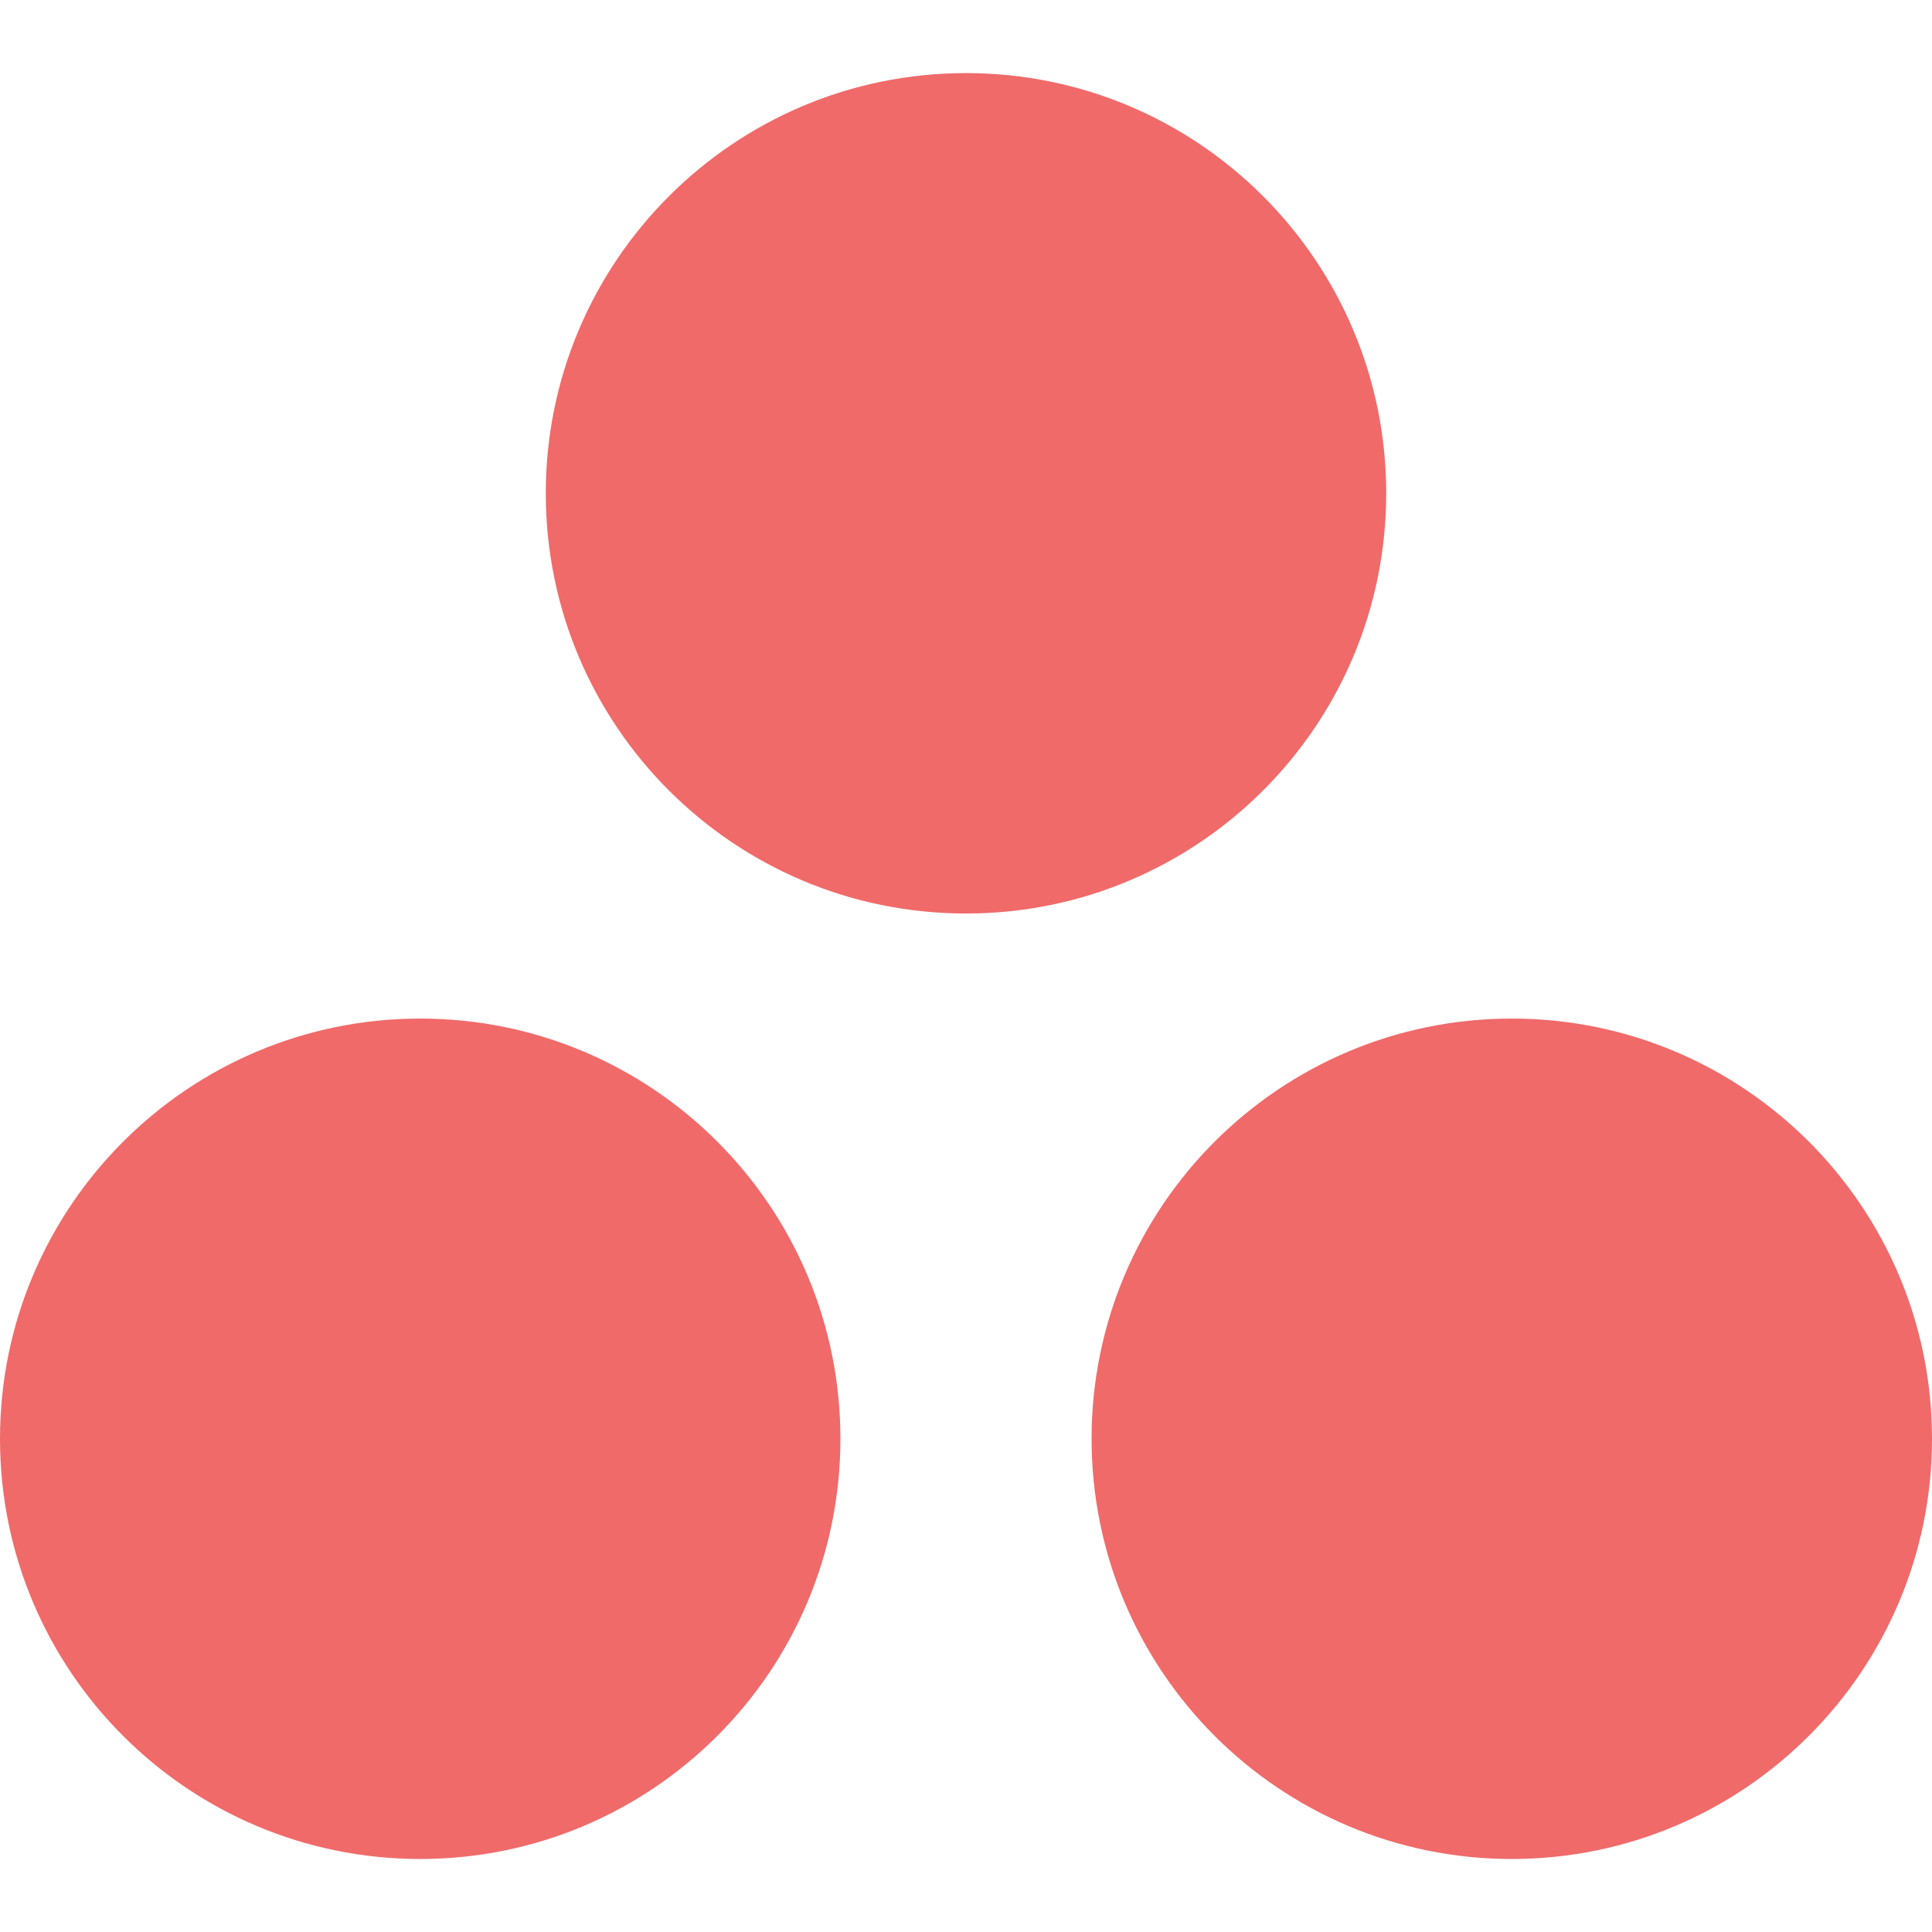
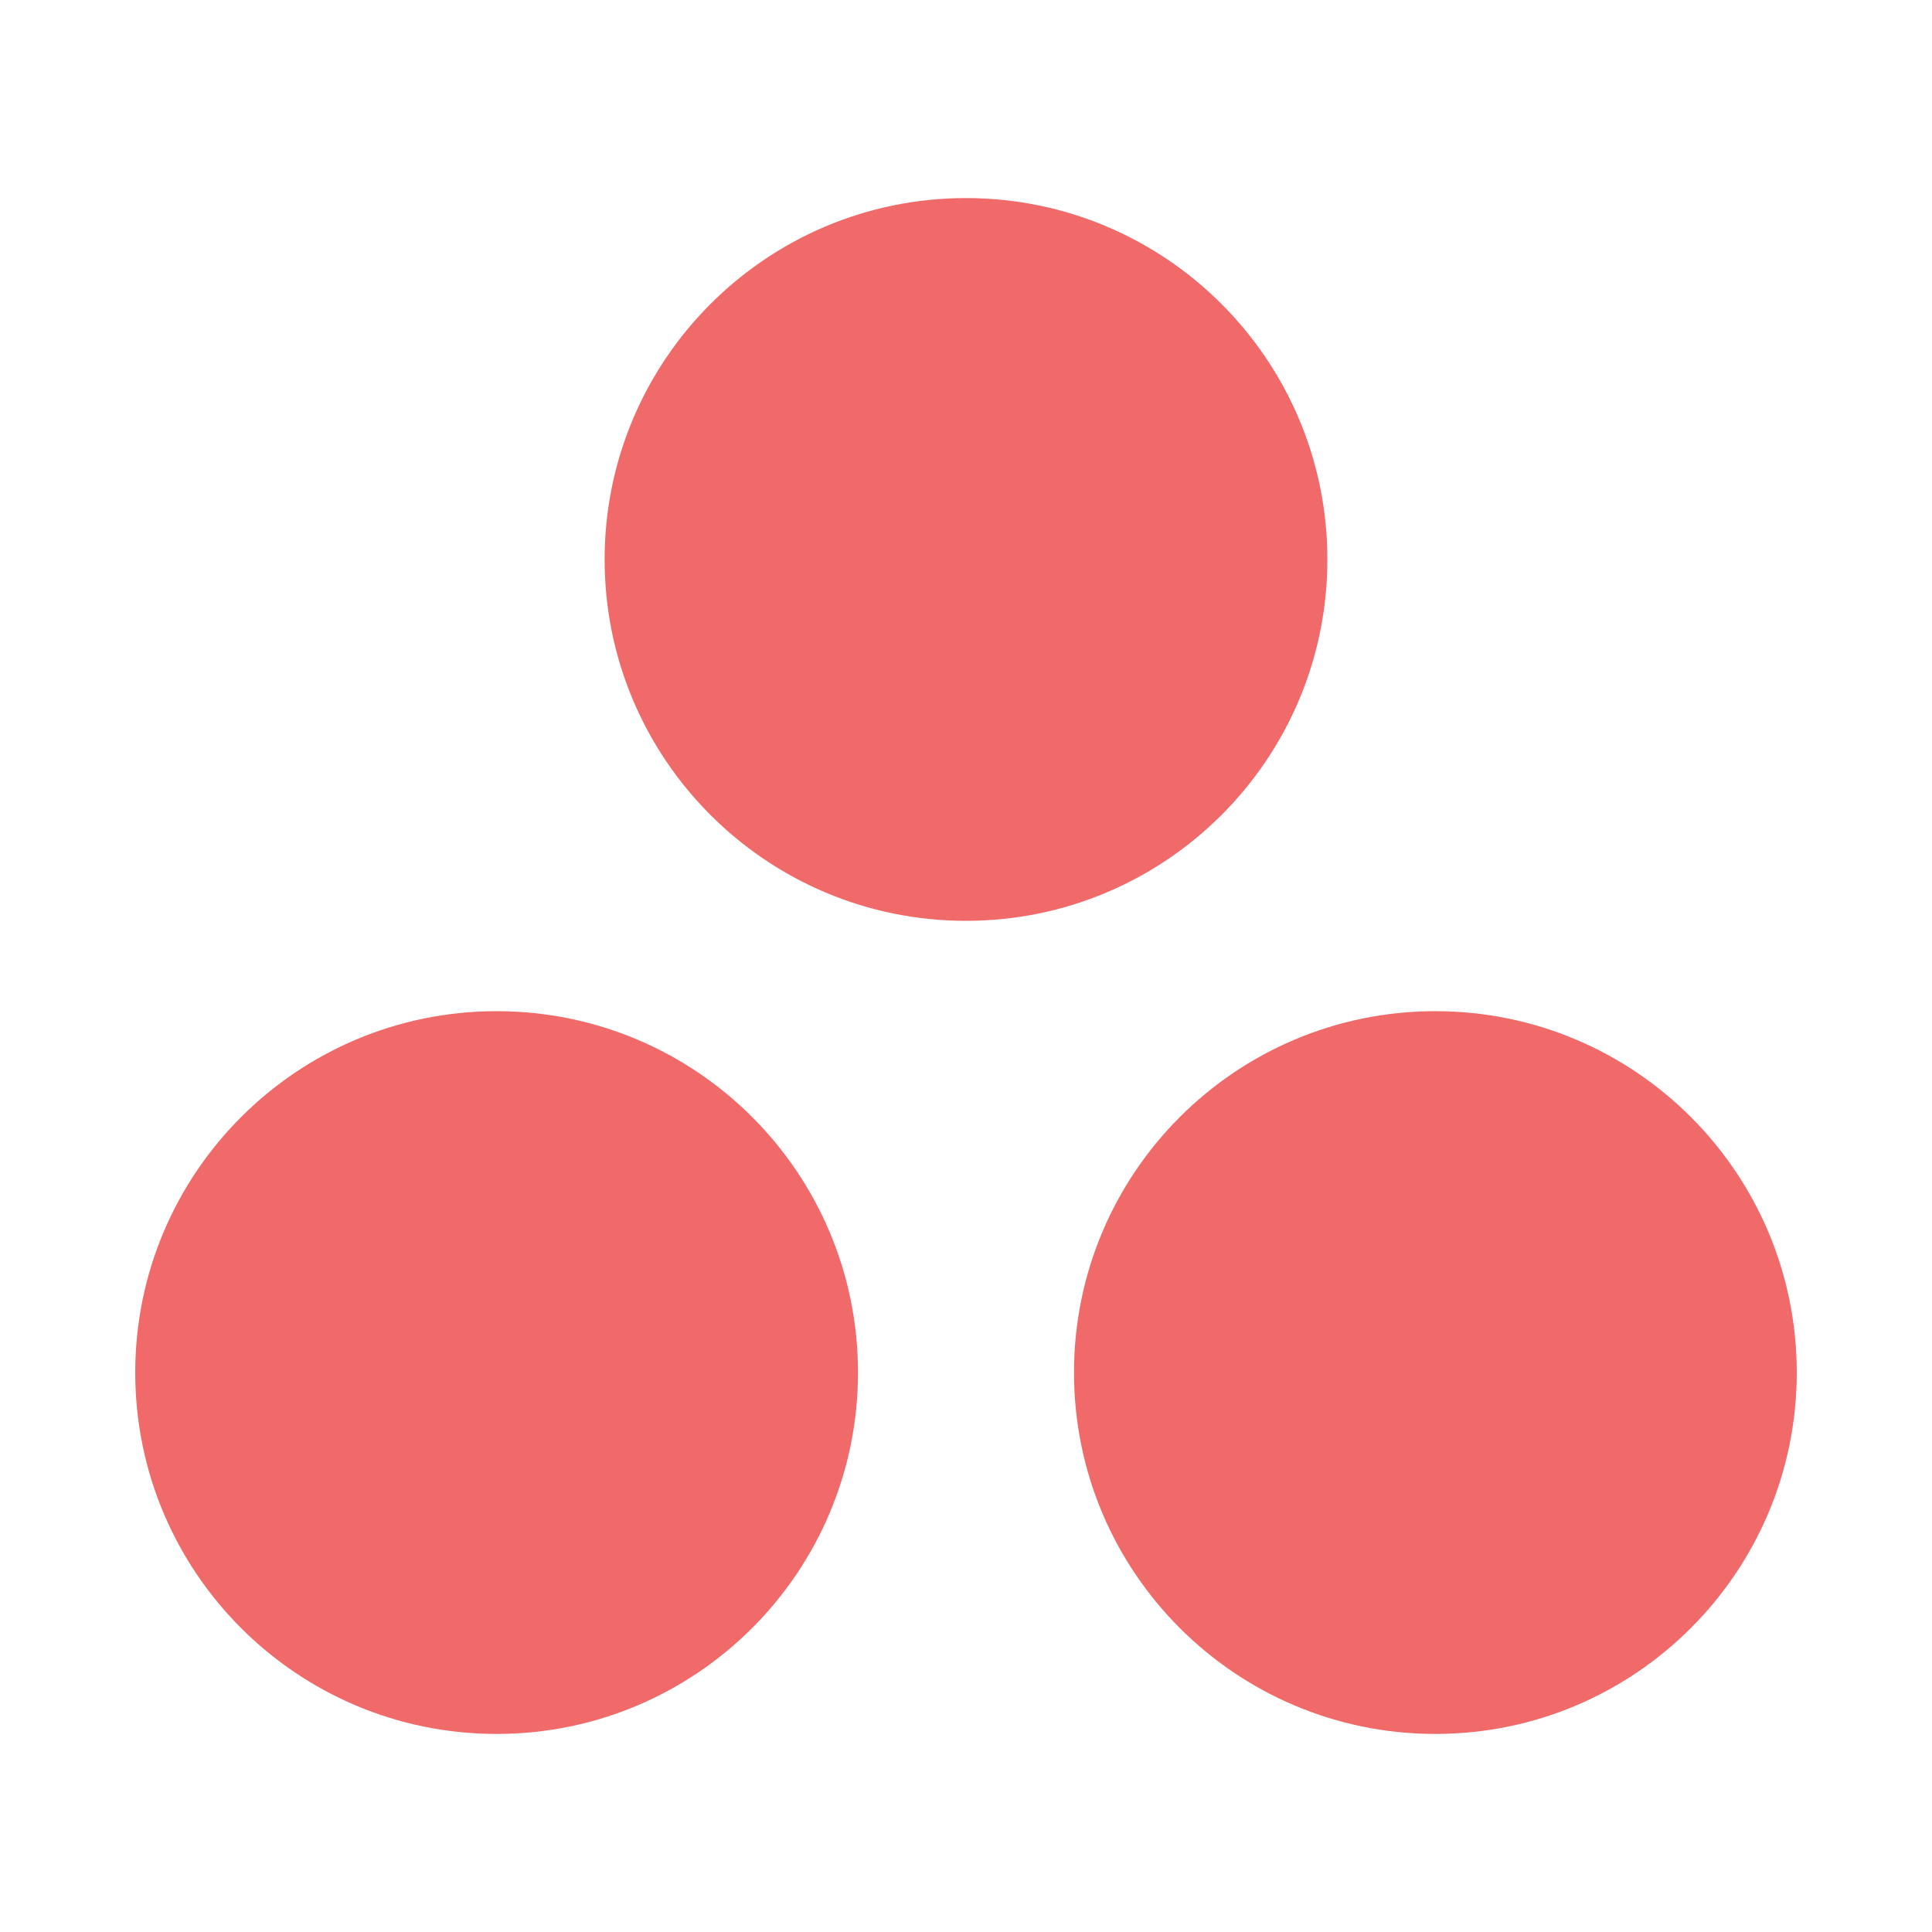
<svg xmlns="http://www.w3.org/2000/svg" fill="#F06A6A" role="img" viewBox="0 0 24 24">
-   <path d="M18.78 12.653c-2.882 0-5.22 2.336-5.22 5.22s2.338 5.22 5.22 5.22 5.22-2.34 5.22-5.22-2.336-5.22-5.22-5.22zm-13.56 0c-2.88 0-5.22 2.337-5.22 5.22s2.338 5.22 5.22 5.22 5.22-2.338 5.22-5.22-2.336-5.22-5.22-5.22zm12-6.525c0 2.883-2.337 5.22-5.22 5.22-2.882 0-5.22-2.337-5.22-5.22 0-2.88 2.338-5.22 5.22-5.22 2.883 0 5.22 2.34 5.22 5.22z" />
+   <g transform="translate(1.68 1.6796) scale(0.86)">
+     <path d="M18.78 12.653c-2.882 0-5.22 2.336-5.22 5.22s2.338 5.22 5.22 5.22 5.22-2.34 5.22-5.22-2.336-5.22-5.22-5.22zm-13.56 0c-2.88 0-5.22 2.337-5.22 5.22s2.338 5.22 5.22 5.22 5.22-2.338 5.22-5.22-2.336-5.22-5.22-5.22zm12-6.525c0 2.883-2.337 5.22-5.22 5.22-2.882 0-5.22-2.337-5.22-5.22 0-2.88 2.338-5.22 5.22-5.22 2.883 0 5.22 2.34 5.22 5.22z" />
+   </g>
</svg>
